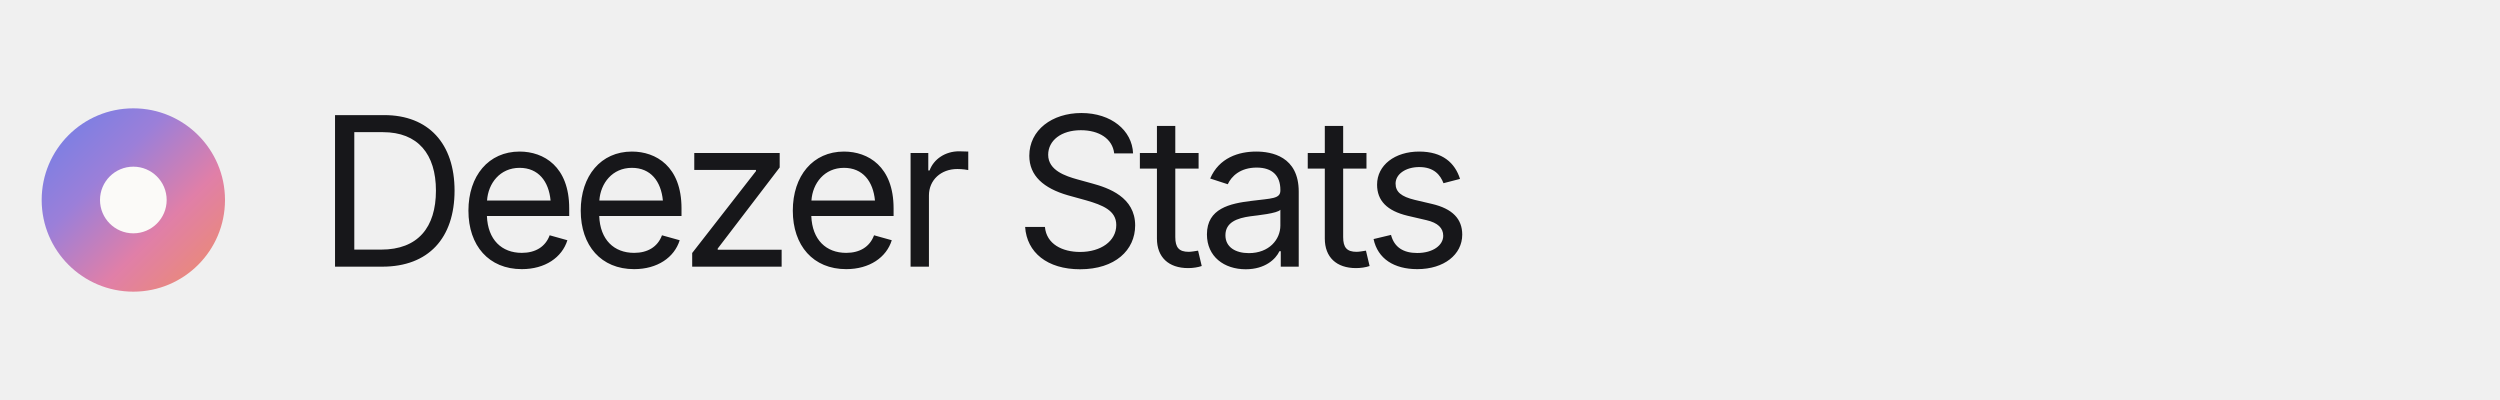
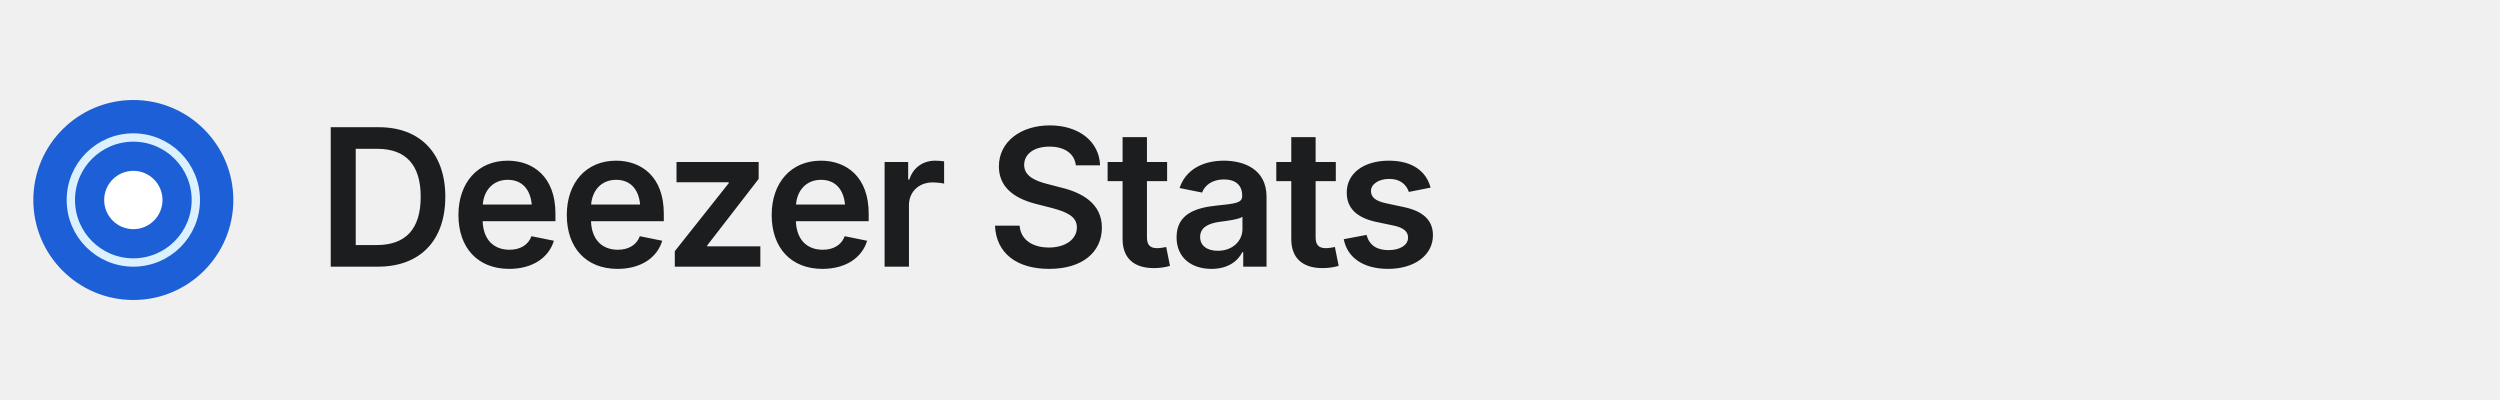
<svg xmlns="http://www.w3.org/2000/svg" width="300" height="48" viewBox="0 0 300 48">
-   <defs>
-     <linearGradient id="g" x1="0" y1="0" x2="1" y2="1">
-       <stop offset="0" stop-color="#6C7FE8" />
-       <stop offset=".35" stop-color="#9B7FD9" />
-       <stop offset=".65" stop-color="#E07FA8" />
-       <stop offset="1" stop-color="#EE8E66" />
-     </linearGradient>
-   </defs>
-   <circle cx="16" cy="24" r="11" fill="url(#g)" />
-   <circle cx="16" cy="24" r="4" fill="#FBFAF8" />
-   <text x="38" y="32" font-family="Geist, system-ui, -apple-system, sans-serif" font-size="25" letter-spacing="-1.1" fill="#17171A">Deezer Stats</text>
+   <circle cx="16" cy="24" r="12" fill="#1d5fd6" />
+   <circle cx="16" cy="24" r="7.5" fill="none" stroke="#dcf1ff" stroke-width="1" />
+   <circle cx="16" cy="24" r="3.5" fill="#ffffff" />
+   <text x="38" y="32" font-family="Manrope, Inter, system-ui, sans-serif" font-size="23" font-weight="600" letter-spacing="-0.6" fill="#1b1d1f">Deezer Stats</text>
</svg>
